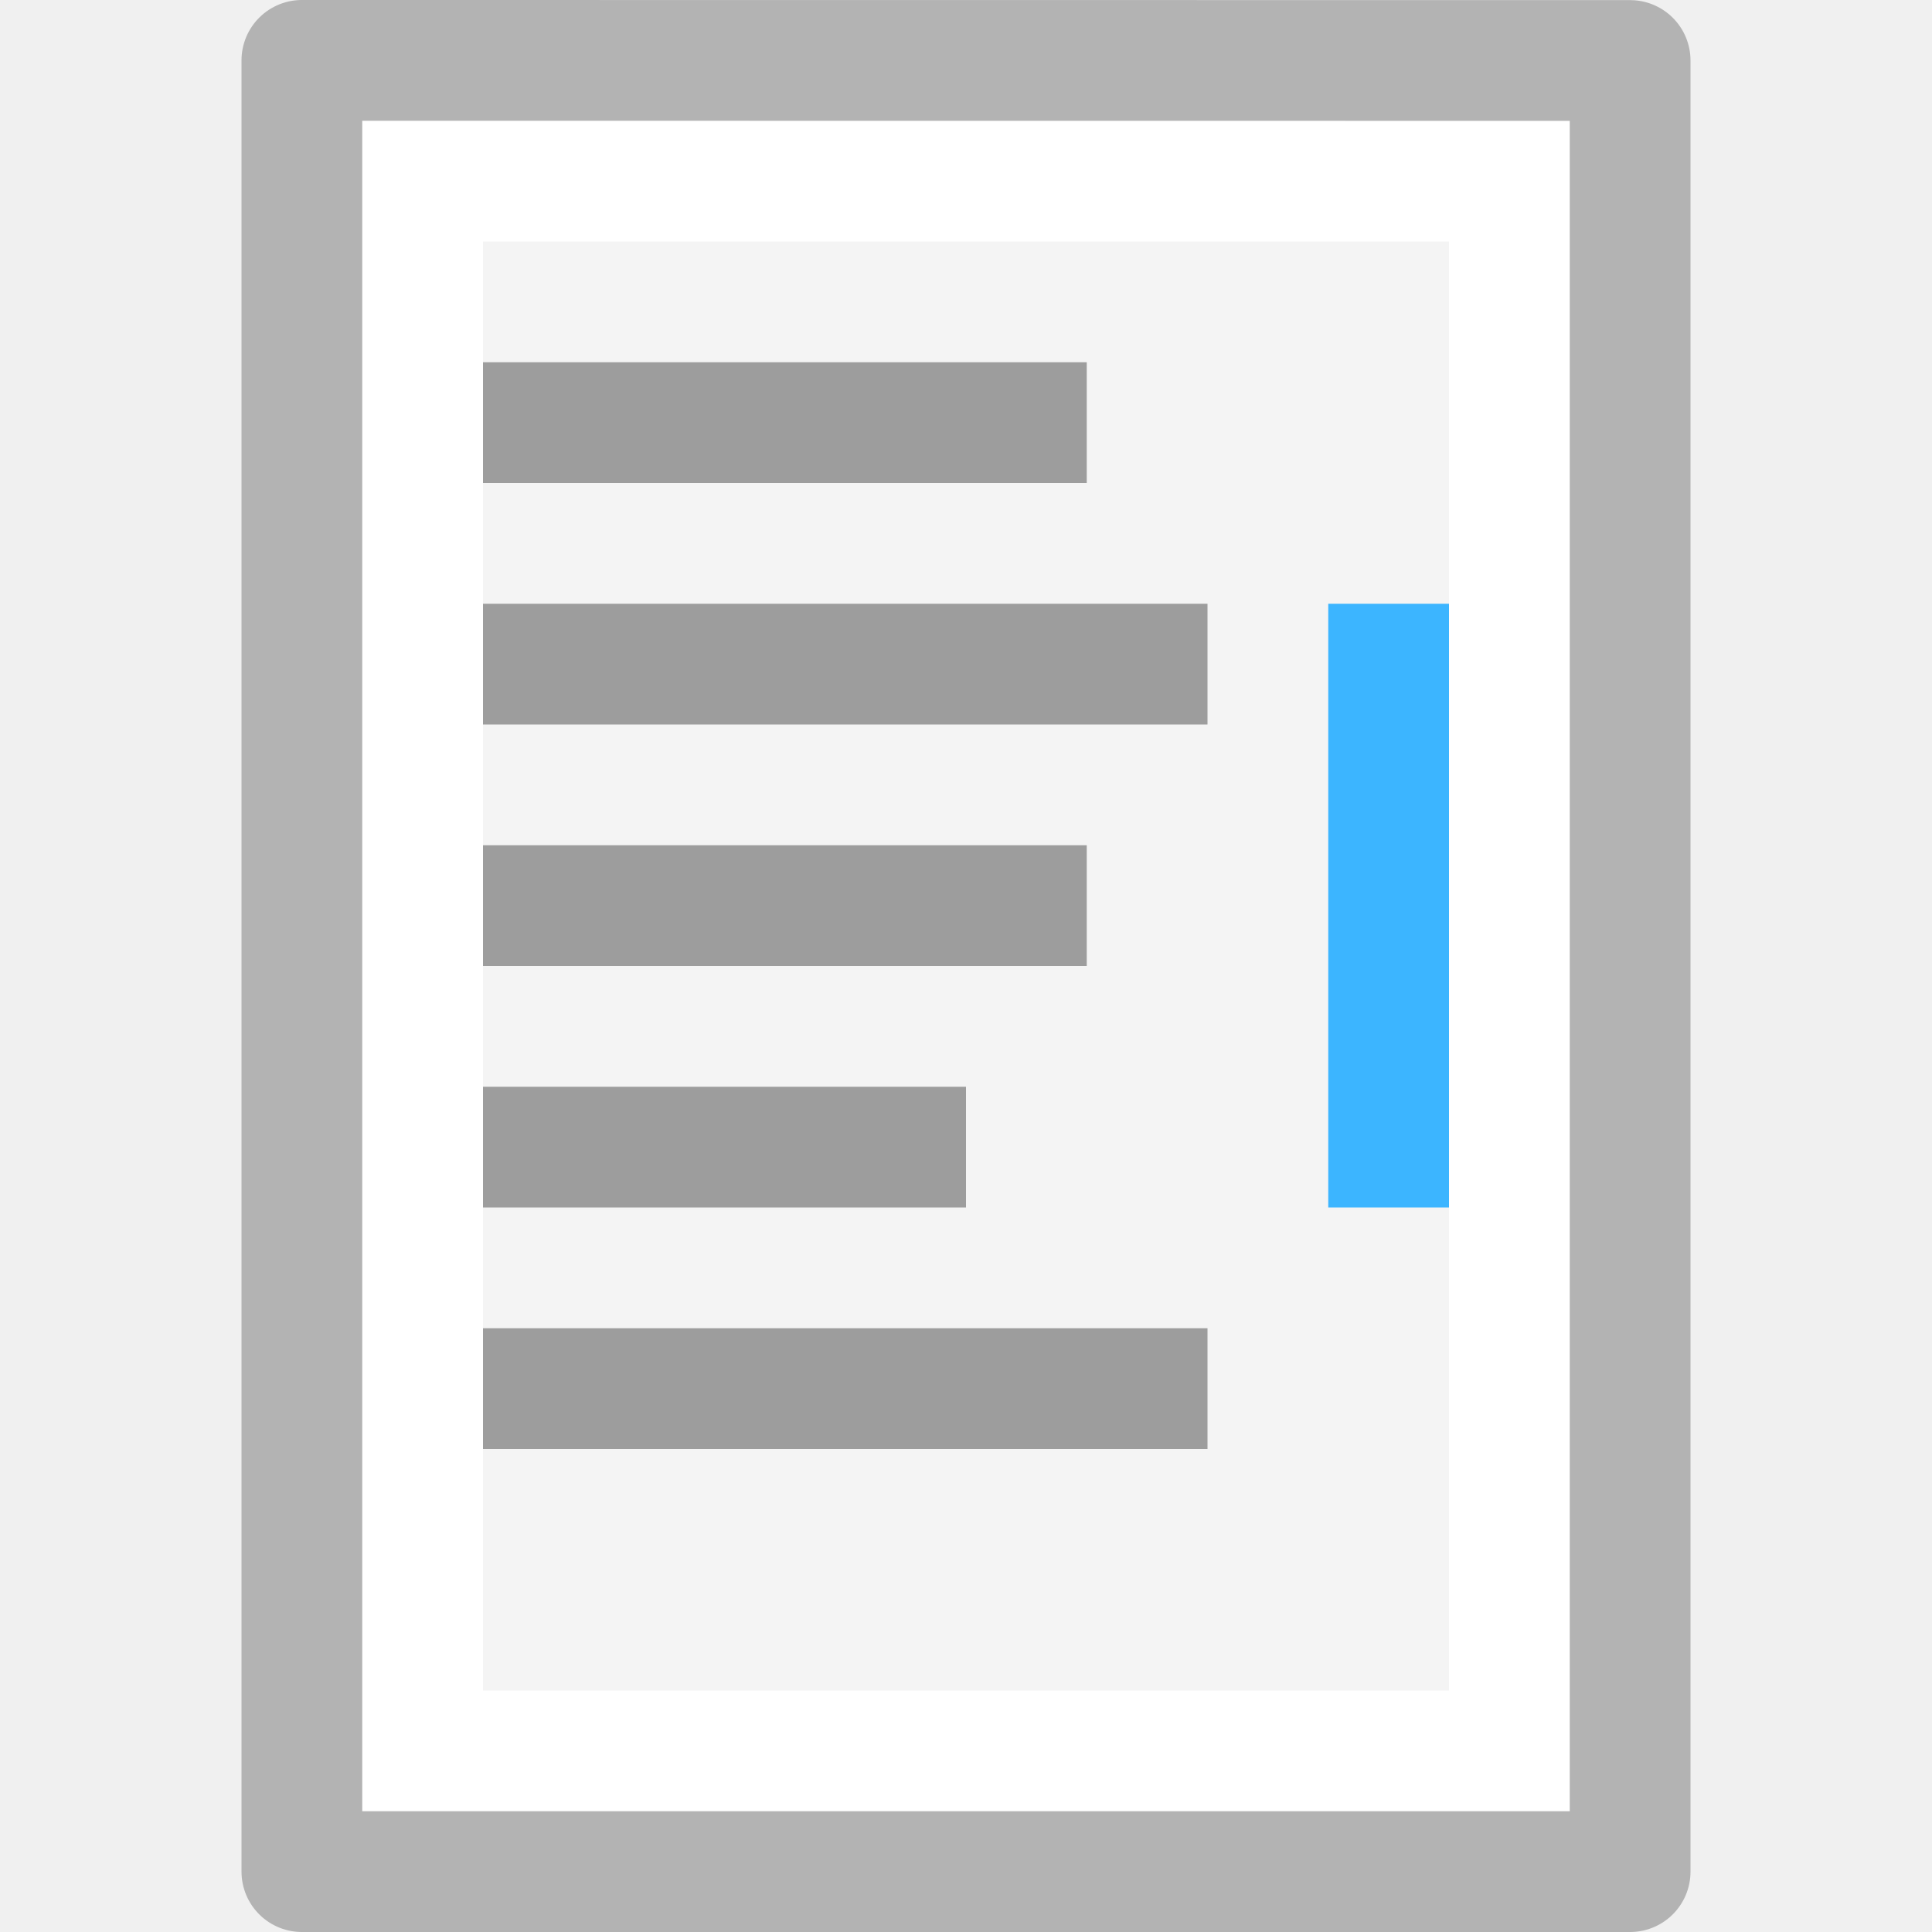
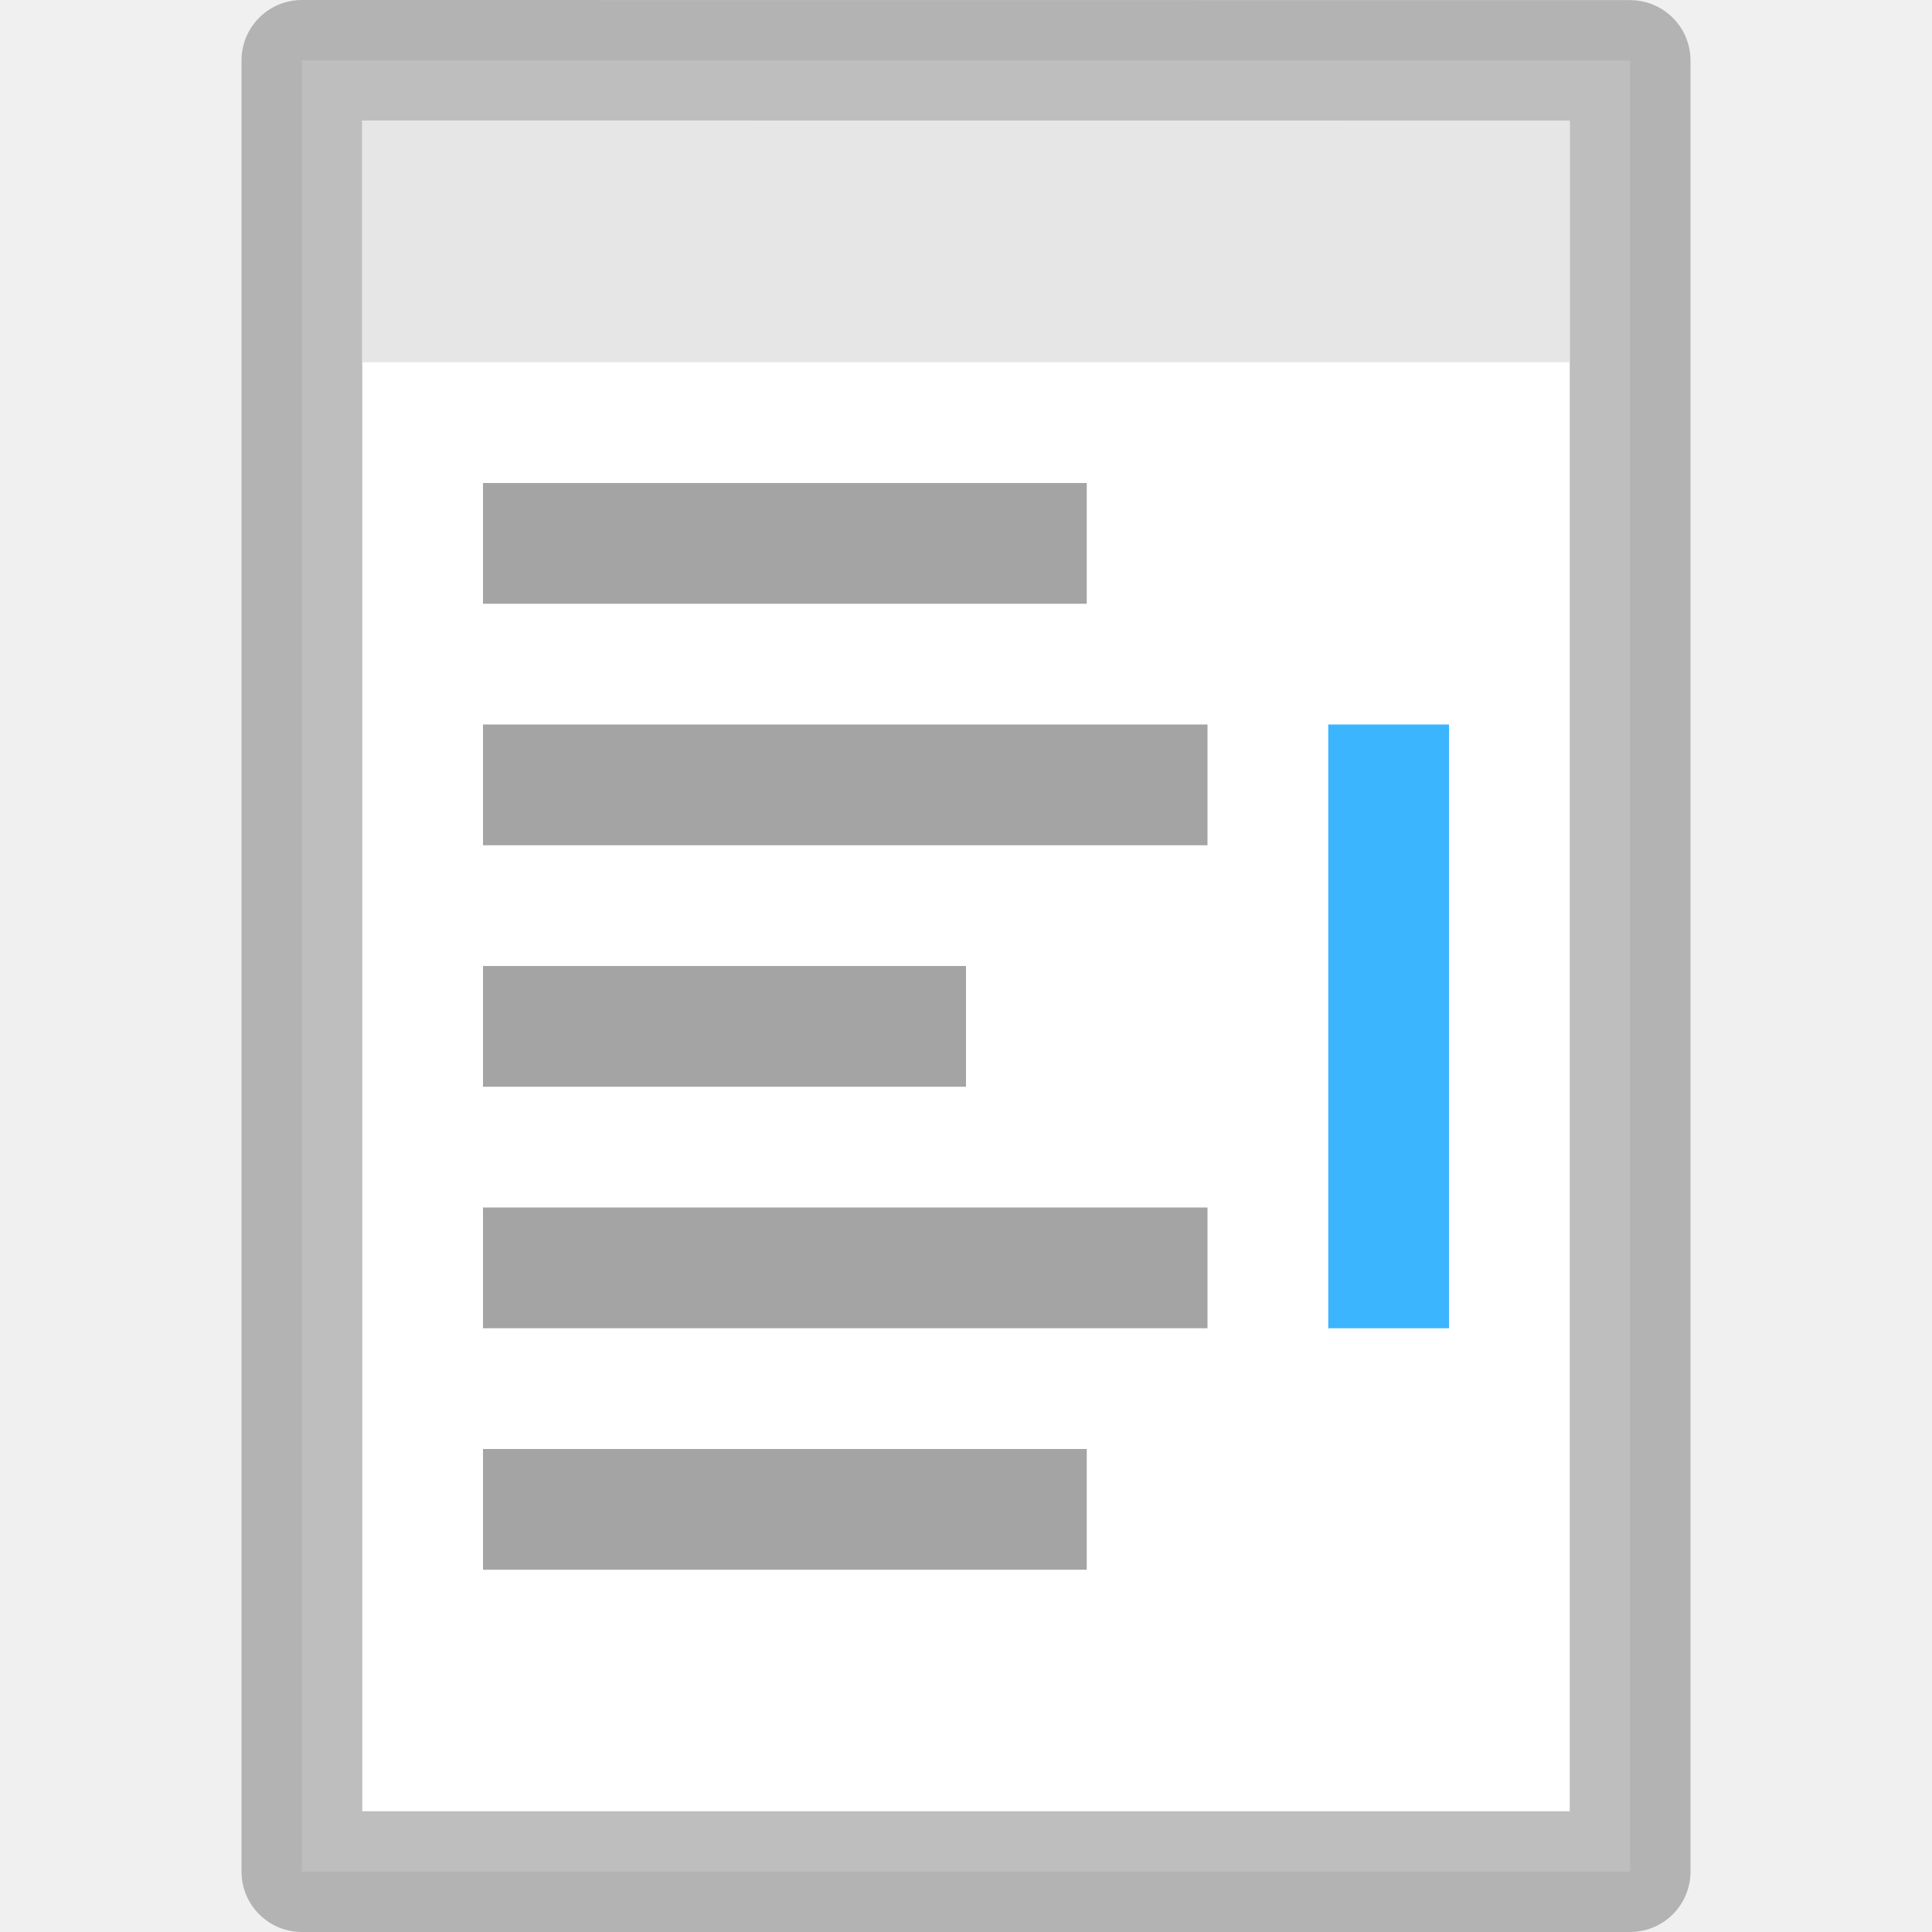
<svg xmlns="http://www.w3.org/2000/svg" xmlns:xlink="http://www.w3.org/1999/xlink" id="svg13986" height="16" width="16" version="1.1">
  <defs id="defs13988">
    <linearGradient id="linearGradient5117">
      <stop offset="0" style="stop-color:#000000;stop-opacity:0.326" id="stop5119" />
      <stop offset="1" style="stop-color:#000000;stop-opacity:0.132" id="stop5121" />
    </linearGradient>
    <linearGradient id="linearGradient4231">
      <stop offset="0" style="stop-color:#ffd941;stop-opacity:1" id="stop4233" />
      <stop offset="1" style="stop-color:#c3c3c3;stop-opacity:0" id="stop4235" />
    </linearGradient>
    <linearGradient id="linearGradient4226">
      <stop id="stop4228" style="stop-color:#ffffff;stop-opacity:1" offset="0" />
      <stop id="stop4230" style="stop-color:#d3d3d3;stop-opacity:1" offset="1" />
    </linearGradient>
    <linearGradient id="linearGradient4431">
      <stop offset="0" style="stop-color:#797979;stop-opacity:1" id="stop4579" />
      <stop id="stop4585" style="stop-color:#c2c2c2;stop-opacity:1" offset="0.778" />
      <stop offset="1" style="stop-color:#535353;stop-opacity:1" id="stop4581" />
    </linearGradient>
    <linearGradient id="linearGradient4583">
      <stop id="stop4433" style="stop-color:#828282;stop-opacity:1" offset="0" />
      <stop id="stop4435" style="stop-color:#c3c3c3;stop-opacity:0" offset="1" />
    </linearGradient>
    <linearGradient id="linearGradient27416-1-2">
      <stop offset="0" style="stop-color:#55c1ec;stop-opacity:1" id="stop27420-2-0" />
      <stop offset="1" style="stop-color:#3689e6;stop-opacity:1" id="stop27422-3-5" />
    </linearGradient>
    <linearGradient id="linearGradient3924-2-2-5-8">
      <stop offset="0" style="stop-color:#ffffff;stop-opacity:1" id="stop3926-9-4-9-6" />
      <stop offset="0.063" style="stop-color:#ffffff;stop-opacity:0.235" id="stop3928-9-8-6-5" />
      <stop offset="0.951" style="stop-color:#ffffff;stop-opacity:0.157" id="stop3930-3-5-1-7" />
      <stop offset="1" style="stop-color:#ffffff;stop-opacity:0.392" id="stop3932-8-0-4-8" />
    </linearGradient>
    <radialGradient gradientTransform="matrix(2.003784,0,0,1.4,27.98813,-17.4)" gradientUnits="userSpaceOnUse" xlink:href="#linearGradient3688-166-749-4-0-3-8" id="radialGradient3337-2-2" fy="43.5" fx="4.993" r="2.5" cy="43.5" cx="4.993" />
    <linearGradient id="linearGradient3688-166-749-4-0-3-8">
      <stop offset="0" style="stop-color:#181818;stop-opacity:1" id="stop2883-4-0-1-8" />
      <stop offset="1" style="stop-color:#181818;stop-opacity:0" id="stop2885-9-2-9-6" />
    </linearGradient>
    <radialGradient gradientTransform="matrix(2.003784,0,0,1.4,-20.01187,-104.4)" gradientUnits="userSpaceOnUse" xlink:href="#linearGradient3688-464-309-9-2-4-2" id="radialGradient3339-1-4" fy="43.5" fx="4.993" r="2.5" cy="43.5" cx="4.993" />
    <linearGradient id="linearGradient3688-464-309-9-2-4-2">
      <stop offset="0" style="stop-color:#181818;stop-opacity:1" id="stop2889-7-9-6-9" />
      <stop offset="1" style="stop-color:#181818;stop-opacity:0" id="stop2891-6-6-1-7" />
    </linearGradient>
    <linearGradient id="linearGradient3702-501-757-8-4-1-1">
      <stop offset="0" style="stop-color:#181818;stop-opacity:0" id="stop2895-8-9-9-1" />
      <stop offset="0.5" style="stop-color:#181818;stop-opacity:1" id="stop2897-7-8-7-7" />
      <stop offset="1" style="stop-color:#181818;stop-opacity:0" id="stop2899-4-5-1-5" />
    </linearGradient>
    <linearGradient gradientUnits="userSpaceOnUse" xlink:href="#linearGradient3702-501-757-8-4-1-1" id="linearGradient13984" y2="39.999" x2="25.058" y1="47.028" x1="25.058" />
    <linearGradient id="linearGradient4632-92-3-0-8-1">
      <stop offset="0" style="stop-color:#fafafa;stop-opacity:1" id="stop4634-68-8-0-2-9" />
      <stop offset="1" style="stop-color:#e1e1e1;stop-opacity:1" id="stop4636-8-21-7-1-4" />
    </linearGradient>
    <linearGradient id="linearGradient4215-8-4-07-7">
      <stop style="stop-color:#e9e9e9;stop-opacity:1;" offset="0" id="stop4217-1-2-1-2" />
      <stop style="stop-color:#ffffff;stop-opacity:1;" offset="1" id="stop4219-3-4-0-96" />
    </linearGradient>
    <linearGradient id="linearGradient4011-9-9-70-61-7">
      <stop id="stop4013-5-4-3-8-3" style="stop-color:#ffffff;stop-opacity:1;" offset="0" />
      <stop offset="0.508" style="stop-color:#ffffff;stop-opacity:0.235;" id="stop4015-1-5-70-9-5" />
      <stop id="stop4017-7-0-13-0-1" style="stop-color:#ffffff;stop-opacity:0.157;" offset="0.835" />
      <stop id="stop4019-1-12-7-0-7" style="stop-color:#ffffff;stop-opacity:0.392;" offset="1" />
    </linearGradient>
    <linearGradient y2="55.053" x2="30.271" y1="10.029" x1="30.271" gradientTransform="matrix(1.111111,0,0,1.25,-3.555556,-7.999999)" gradientUnits="userSpaceOnUse" id="linearGradient3643" xlink:href="#linearGradient27416-1-2" />
    <linearGradient y2="43" x2="24" y1="5" x1="24" gradientTransform="matrix(0.3581081,0,0,0.3590708,-0.5946087,-0.6284179)" gradientUnits="userSpaceOnUse" id="linearGradient3647" xlink:href="#linearGradient3924-2-2-5-8" />
    <radialGradient r="27.5" fy="4.342" fx="32" cy="4.342" cx="32" gradientTransform="matrix(0,0.5775841,-0.464474,0,10.04796,-17.28221)" gradientUnits="userSpaceOnUse" id="radialGradient3651" xlink:href="#linearGradient4226" />
    <linearGradient y2="44.341" x2="71.204" y1="6.238" x1="71.204" gradientTransform="matrix(-0.4594594,0,0,0.4594594,74.9585,20.34952)" gradientUnits="userSpaceOnUse" id="linearGradient3659" xlink:href="#linearGradient4011-9-9-70-61-7" />
    <linearGradient y2="8.093" x2="38.977" y1="59.968" x1="38.977" gradientTransform="matrix(-0.3725435,0,0,0.3725435,53.92125,19.33366)" gradientUnits="userSpaceOnUse" id="linearGradient3662" xlink:href="#linearGradient4215-8-4-07-7" />
    <radialGradient cx="62.625" cy="4.625" r="10.625" fx="62.625" fy="4.625" id="radialGradient3384-6-7" xlink:href="#linearGradient23419" gradientUnits="userSpaceOnUse" gradientTransform="matrix(0.3173066,0,0,0.09065887,175.3564,59.95077)" />
    <linearGradient id="linearGradient23419">
      <stop id="stop23421" style="stop-color:#000000;stop-opacity:1" offset="0" />
      <stop id="stop23423" style="stop-color:#000000;stop-opacity:0" offset="1" />
    </linearGradient>
    <radialGradient cx="62.625" cy="4.625" r="10.625" fx="62.625" fy="4.625" id="radialGradient3384-6-7-7" xlink:href="#linearGradient23419" gradientUnits="userSpaceOnUse" gradientTransform="matrix(0.3173066,0,0,0.09065887,175.3564,59.95077)" />
    <radialGradient cx="4.993" cy="43.5" r="2.5" fx="4.993" fy="43.5" id="radialGradient3013" xlink:href="#linearGradient3688-166-749-4-0-3-8" gradientUnits="userSpaceOnUse" gradientTransform="matrix(2.003784,0,0,1.4,27.98813,-17.4)" />
    <radialGradient cx="4.993" cy="43.5" r="2.5" fx="4.993" fy="43.5" id="radialGradient3015" xlink:href="#linearGradient3688-166-749-4-0-3-8" gradientUnits="userSpaceOnUse" gradientTransform="matrix(2.003784,0,0,1.4,-20.01187,-104.4)" />
    <linearGradient x1="25.058" y1="47.028" x2="25.058" y2="39.999" id="linearGradient4387" xlink:href="#linearGradient3702-501-757-8-4-1-1" gradientUnits="userSpaceOnUse" />
    <linearGradient xlink:href="#linearGradient4011-9-9-70-61-7" id="linearGradient3590" gradientUnits="userSpaceOnUse" gradientTransform="matrix(-0.2972972,0,0,0.2972972,52.32618,17.46136)" x1="71.204" y1="6.238" x2="71.204" y2="44.341" />
    <linearGradient xlink:href="#linearGradient4215-8-4-07-7" id="linearGradient3593" gradientUnits="userSpaceOnUse" gradientTransform="matrix(-0.254902,0,0,0.254902,39.15686,16.33333)" x1="38.977" y1="59.968" x2="38.977" y2="8.093" />
    <linearGradient xlink:href="#linearGradient23419" id="linearGradient3847" gradientUnits="userSpaceOnUse" gradientTransform="matrix(0.8074983,0,0,0.833744,106.8767,-0.0698511)" x1="-95.838" y1="54.2" x2="-95.838" y2="5.176" />
    <linearGradient xlink:href="#linearGradient3924-2-2-5-8" id="linearGradient3850" gradientUnits="userSpaceOnUse" gradientTransform="translate(4e-6,1.000006)" x1="24" y1="5" x2="24" y2="43" />
    <linearGradient xlink:href="#linearGradient27416-1-2" id="linearGradient3853" gradientUnits="userSpaceOnUse" gradientTransform="matrix(0.7878787,0,0,0.8863636,-1.212111,-3.363642)" x1="30.271" y1="10.029" x2="30.271" y2="55.053" />
    <radialGradient xlink:href="#linearGradient4632-92-3-0-8-1" id="radialGradient3857" gradientUnits="userSpaceOnUse" gradientTransform="matrix(0,1.625792,-1.625792,0,31.05905,-46.13457)" cx="32" cy="4.342" fx="32" fy="4.342" r="27.5" />
    <radialGradient cx="4.993" cy="43.5" r="2.5" fx="4.993" fy="43.5" id="radialGradient3337-2-2-2" xlink:href="#linearGradient3688-166-749-4-0-3-8" gradientUnits="userSpaceOnUse" gradientTransform="matrix(2.003784,0,0,1.4,27.98813,-17.4)" />
    <radialGradient cx="4.993" cy="43.5" r="2.5" fx="4.993" fy="43.5" id="radialGradient3339-1-4-8" xlink:href="#linearGradient3688-166-749-4-0-3-8" gradientUnits="userSpaceOnUse" gradientTransform="matrix(2.003784,0,0,1.4,-20.01187,-104.4)" />
    <linearGradient x1="25.058" y1="47.028" x2="25.058" y2="39.999" id="linearGradient4512" xlink:href="#linearGradient3702-501-757-8-4-1-1" gradientUnits="userSpaceOnUse" />
    <linearGradient xlink:href="#linearGradient27416-1-2" id="linearGradient4514" gradientUnits="userSpaceOnUse" gradientTransform="matrix(1.111111,0,0,1.25,-3.555556,-7.999999)" x1="30.271" y1="10.029" x2="30.271" y2="55.053" />
    <linearGradient xlink:href="#linearGradient3924-2-2-5-8" id="linearGradient4516" gradientUnits="userSpaceOnUse" gradientTransform="matrix(1.432432,0,0,1.436283,-2.378381,-2.470778)" x1="24" y1="5" x2="24" y2="43" />
    <radialGradient xlink:href="#linearGradient4632-92-3-0-8-1" id="radialGradient3651-7" gradientUnits="userSpaceOnUse" gradientTransform="matrix(1.0056172e-8,2.310336,-2.310336,1.0056172e-8,42.03128,-69.08596)" cx="32" cy="4.342" fx="32" fy="4.342" r="27.5" />
    <linearGradient xlink:href="#linearGradient4011-9-9-70-61-7" id="linearGradient4519" gradientUnits="userSpaceOnUse" gradientTransform="matrix(-0.4594594,0,0,0.4594594,74.9585,20.34952)" x1="71.204" y1="6.238" x2="71.204" y2="44.341" />
    <linearGradient xlink:href="#linearGradient4215-8-4-07-7" id="linearGradient4521" gradientUnits="userSpaceOnUse" gradientTransform="matrix(-0.3725435,0,0,0.3725435,53.92125,19.33366)" x1="38.977" y1="59.968" x2="38.977" y2="8.093" />
    <radialGradient gradientTransform="matrix(0.3173066,0,0,0.09065887,175.3564,59.95077)" gradientUnits="userSpaceOnUse" xlink:href="#linearGradient23419" id="radialGradient3384-6-7-3" fy="4.625" fx="62.625" r="10.625" cy="4.625" cx="62.625" />
    <radialGradient gradientTransform="matrix(0.3173066,0,0,0.09065887,175.3564,59.95077)" gradientUnits="userSpaceOnUse" xlink:href="#linearGradient23419" id="radialGradient3384-6-7-7-2" fy="4.625" fx="62.625" r="10.625" cy="4.625" cx="62.625" />
    <linearGradient id="linearGradient4291">
      <stop id="stop4293" style="stop-color:#ffe69a;stop-opacity:0.704" offset="0" />
      <stop id="stop4295" style="stop-color:#cfb245;stop-opacity:0.539" offset="1" />
    </linearGradient>
    <linearGradient gradientTransform="matrix(0.2537859,0,0,0.3050187,19.12898,-0.6854636)" gradientUnits="userSpaceOnUse" xlink:href="#linearGradient5117" id="linearGradient3019" y2="2.906" x2="-51.786" y1="50.786" x1="-51.786" />
    <linearGradient gradientTransform="matrix(0.2432432,0,0,0.3513513,2.162163,-0.4324147)" gradientUnits="userSpaceOnUse" xlink:href="#linearGradient3977" id="linearGradient3988" y2="41.077" x2="24" y1="6.923" x1="24" />
    <linearGradient id="linearGradient3977">
      <stop offset="0" style="stop-color:#ffffff;stop-opacity:1" id="stop3979" />
      <stop offset="0" style="stop-color:#ffffff;stop-opacity:0.235" id="stop3981" />
      <stop offset="1" style="stop-color:#ffffff;stop-opacity:0.157" id="stop3983" />
      <stop offset="1" style="stop-color:#ffffff;stop-opacity:0.392" id="stop3985" />
    </linearGradient>
    <linearGradient gradientTransform="matrix(0.2857136,0,0,0.304197,1.142872,0.2326182)" gradientUnits="userSpaceOnUse" xlink:href="#linearGradient3600" id="linearGradient3806" y2="47.013" x2="25.132" y1="0.985" x1="25.132" />
    <linearGradient id="linearGradient3600">
      <stop offset="0" style="stop-color:#f4f4f4;stop-opacity:1" id="stop3602" />
      <stop offset="1" style="stop-color:#dbdbdb;stop-opacity:1" id="stop3604" />
    </linearGradient>
  </defs>
  <g id="layer4-0" transform="matrix(0.9047486,0,0,0.9047486,-570.515,-723.3837)" />
  <g id="layer4-0-7" transform="matrix(0.9047486,0,0,0.9047486,-570.515,-716.1457)" />
  <g id="layer1-3" transform="matrix(0.9047486,0,0,0.9047486,-73.80799,-47.32656)" />
-   <path d="m 3,1 c 2.292,0 10,8.904e-4 10,8.904e-4 L 13,15 c 0,0 -6.667,0 -10,0 0,-4.667 0,-9.333 0,-14 z" id="path4160" style="display:inline;fill:#f4f4f4;fill-opacity:1;stroke:none" />
-   <path d="M 12.5,14.5 H 3.5 V 1.5 H 12.5 Z" id="rect6741-1" style="fill:none;stroke:#ffffff;stroke-width:1;stroke-linecap:round;stroke-linejoin:miter;stroke-miterlimit:4;stroke-dasharray:none;stroke-dashoffset:0;stroke-opacity:1" />
-   <path d="m 2.5,0.5 c 2.521,0 11,9.54e-4 11,9.54e-4 l 1.3e-5,14.999 c 0,0 -7.333,0 -11,0 0,-5 0,-10 1e-7,-15 z" id="path4160-8" style="display:inline;fill:none;stroke:#000000;stroke-width:1;stroke-linecap:butt;stroke-linejoin:round;stroke-miterlimit:4;stroke-dasharray:none;stroke-dashoffset:0;stroke-opacity:0.256" />
-   <rect style="opacity:0.398;fill:#1a1a1a;fill-opacity:1;fill-rule:nonzero;stroke:none;stroke-width:0.921;stroke-opacity:1" id="rect4305" width="5" height="1" x="4" y="3" rx="0" ry="0" />
-   <rect style="opacity:0.398;fill:#1a1a1a;fill-opacity:1;fill-rule:nonzero;stroke:none;stroke-width:0.923;stroke-opacity:1" id="rect4305-3" width="6" height="1" x="4" y="5" rx="0" ry="0" />
-   <rect style="opacity:0.398;fill:#1a1a1a;fill-opacity:1;fill-rule:nonzero;stroke:none;stroke-width:0.925;stroke-opacity:1" id="rect4305-36" width="5" height="1" x="4" y="7" rx="0" ry="0" />
-   <rect style="opacity:0.398;fill:#1a1a1a;fill-opacity:1;fill-rule:nonzero;stroke:none;stroke-width:0.903;stroke-opacity:1" id="rect4305-3-7" width="4" height="1" x="4" y="9" rx="0" ry="0" />
-   <rect style="opacity:0.398;fill:#1a1a1a;fill-opacity:1;fill-rule:nonzero;stroke:none;stroke-width:0.94;stroke-opacity:1" id="rect4305-5" width="6" height="1" x="4" y="11" rx="0" ry="0" />
-   <rect style="fill:#3cb5ff;fill-opacity:1;stroke:none;stroke-width:1.298;stroke-opacity:1" id="rect4265" width="1" height="5" x="11" y="5" ry="0" />
+   <path d="m 3,1 c 2.292,0 10,8.904e-4 10,8.904e-4 L 13,15 c 0,0 -6.667,0 -10,0 0,-4.667 0,-9.333 0,-14 z" id="path4160" style="display:inline;fill:#f9f9f9;fill-opacity:1;stroke:none" />
+   <path d="M 12.5,14.5 H 3.5 V 1.5 H 12.5 Z" id="rect6741-1" style="fill:#ffffff;stroke:#ffffff;stroke-width:1;stroke-linecap:round;stroke-linejoin:miter;stroke-miterlimit:4;stroke-dasharray:none;stroke-dashoffset:0;stroke-opacity:1" />
+   <path d="m 2.5,0.5 c 2.521,0 11,9.54e-4 11,9.54e-4 l 1.3e-5,14.999 c 0,0 -7.333,0 -11,0 0,-5 0,-10 1e-7,-15 z" id="path4160-8" style="display:inline;fill:#ffffff;stroke:#000000;stroke-width:1;stroke-linecap:butt;stroke-linejoin:round;stroke-miterlimit:4;stroke-dasharray:none;stroke-dashoffset:0;stroke-opacity:0.256;fill-opacity:1" />
+   <rect style="opacity:0.398;fill:#1a1a1a;fill-opacity:1;fill-rule:nonzero;stroke:none;stroke-width:0.921;stroke-opacity:1" id="rect4305" width="5" height="1" x="4" y="4" rx="0" ry="0" />
+   <rect style="opacity:0.398;fill:#1a1a1a;fill-opacity:1;fill-rule:nonzero;stroke:none;stroke-width:0.923;stroke-opacity:1" id="rect4305-3" width="6" height="1" x="4" y="6" rx="0" ry="0" />
+   <rect style="opacity:0.398;fill:#1a1a1a;fill-opacity:1;fill-rule:nonzero;stroke:none;stroke-width:0.903;stroke-opacity:1" id="rect4305-3-7" width="4" height="1" x="4" y="8" rx="0" ry="0" />
+   <rect style="opacity:0.398;fill:#1a1a1a;fill-opacity:1;fill-rule:nonzero;stroke:none;stroke-width:0.94;stroke-opacity:1" id="rect4305-5" width="6" height="1" x="4" y="10" rx="0" ry="0" />
+   <rect style="fill:#3cb5ff;fill-opacity:1;stroke:none;stroke-width:1.298;stroke-opacity:1" id="rect4265" width="1" height="5" x="11" y="6" ry="0" />
+   <rect style="fill:#e6e6e6;fill-rule:evenodd;stroke:none;stroke-width:1px;stroke-linecap:butt;stroke-linejoin:miter;stroke-opacity:1" id="rect3436" width="10" height="2" x="3" y="1" />
+   <rect style="opacity:0.398;fill:#1a1a1a;fill-opacity:1;fill-rule:nonzero;stroke:none;stroke-width:0.921;stroke-opacity:1" id="rect4305-36" width="5" height="1" x="4" y="12" rx="0" ry="0" />
</svg>
